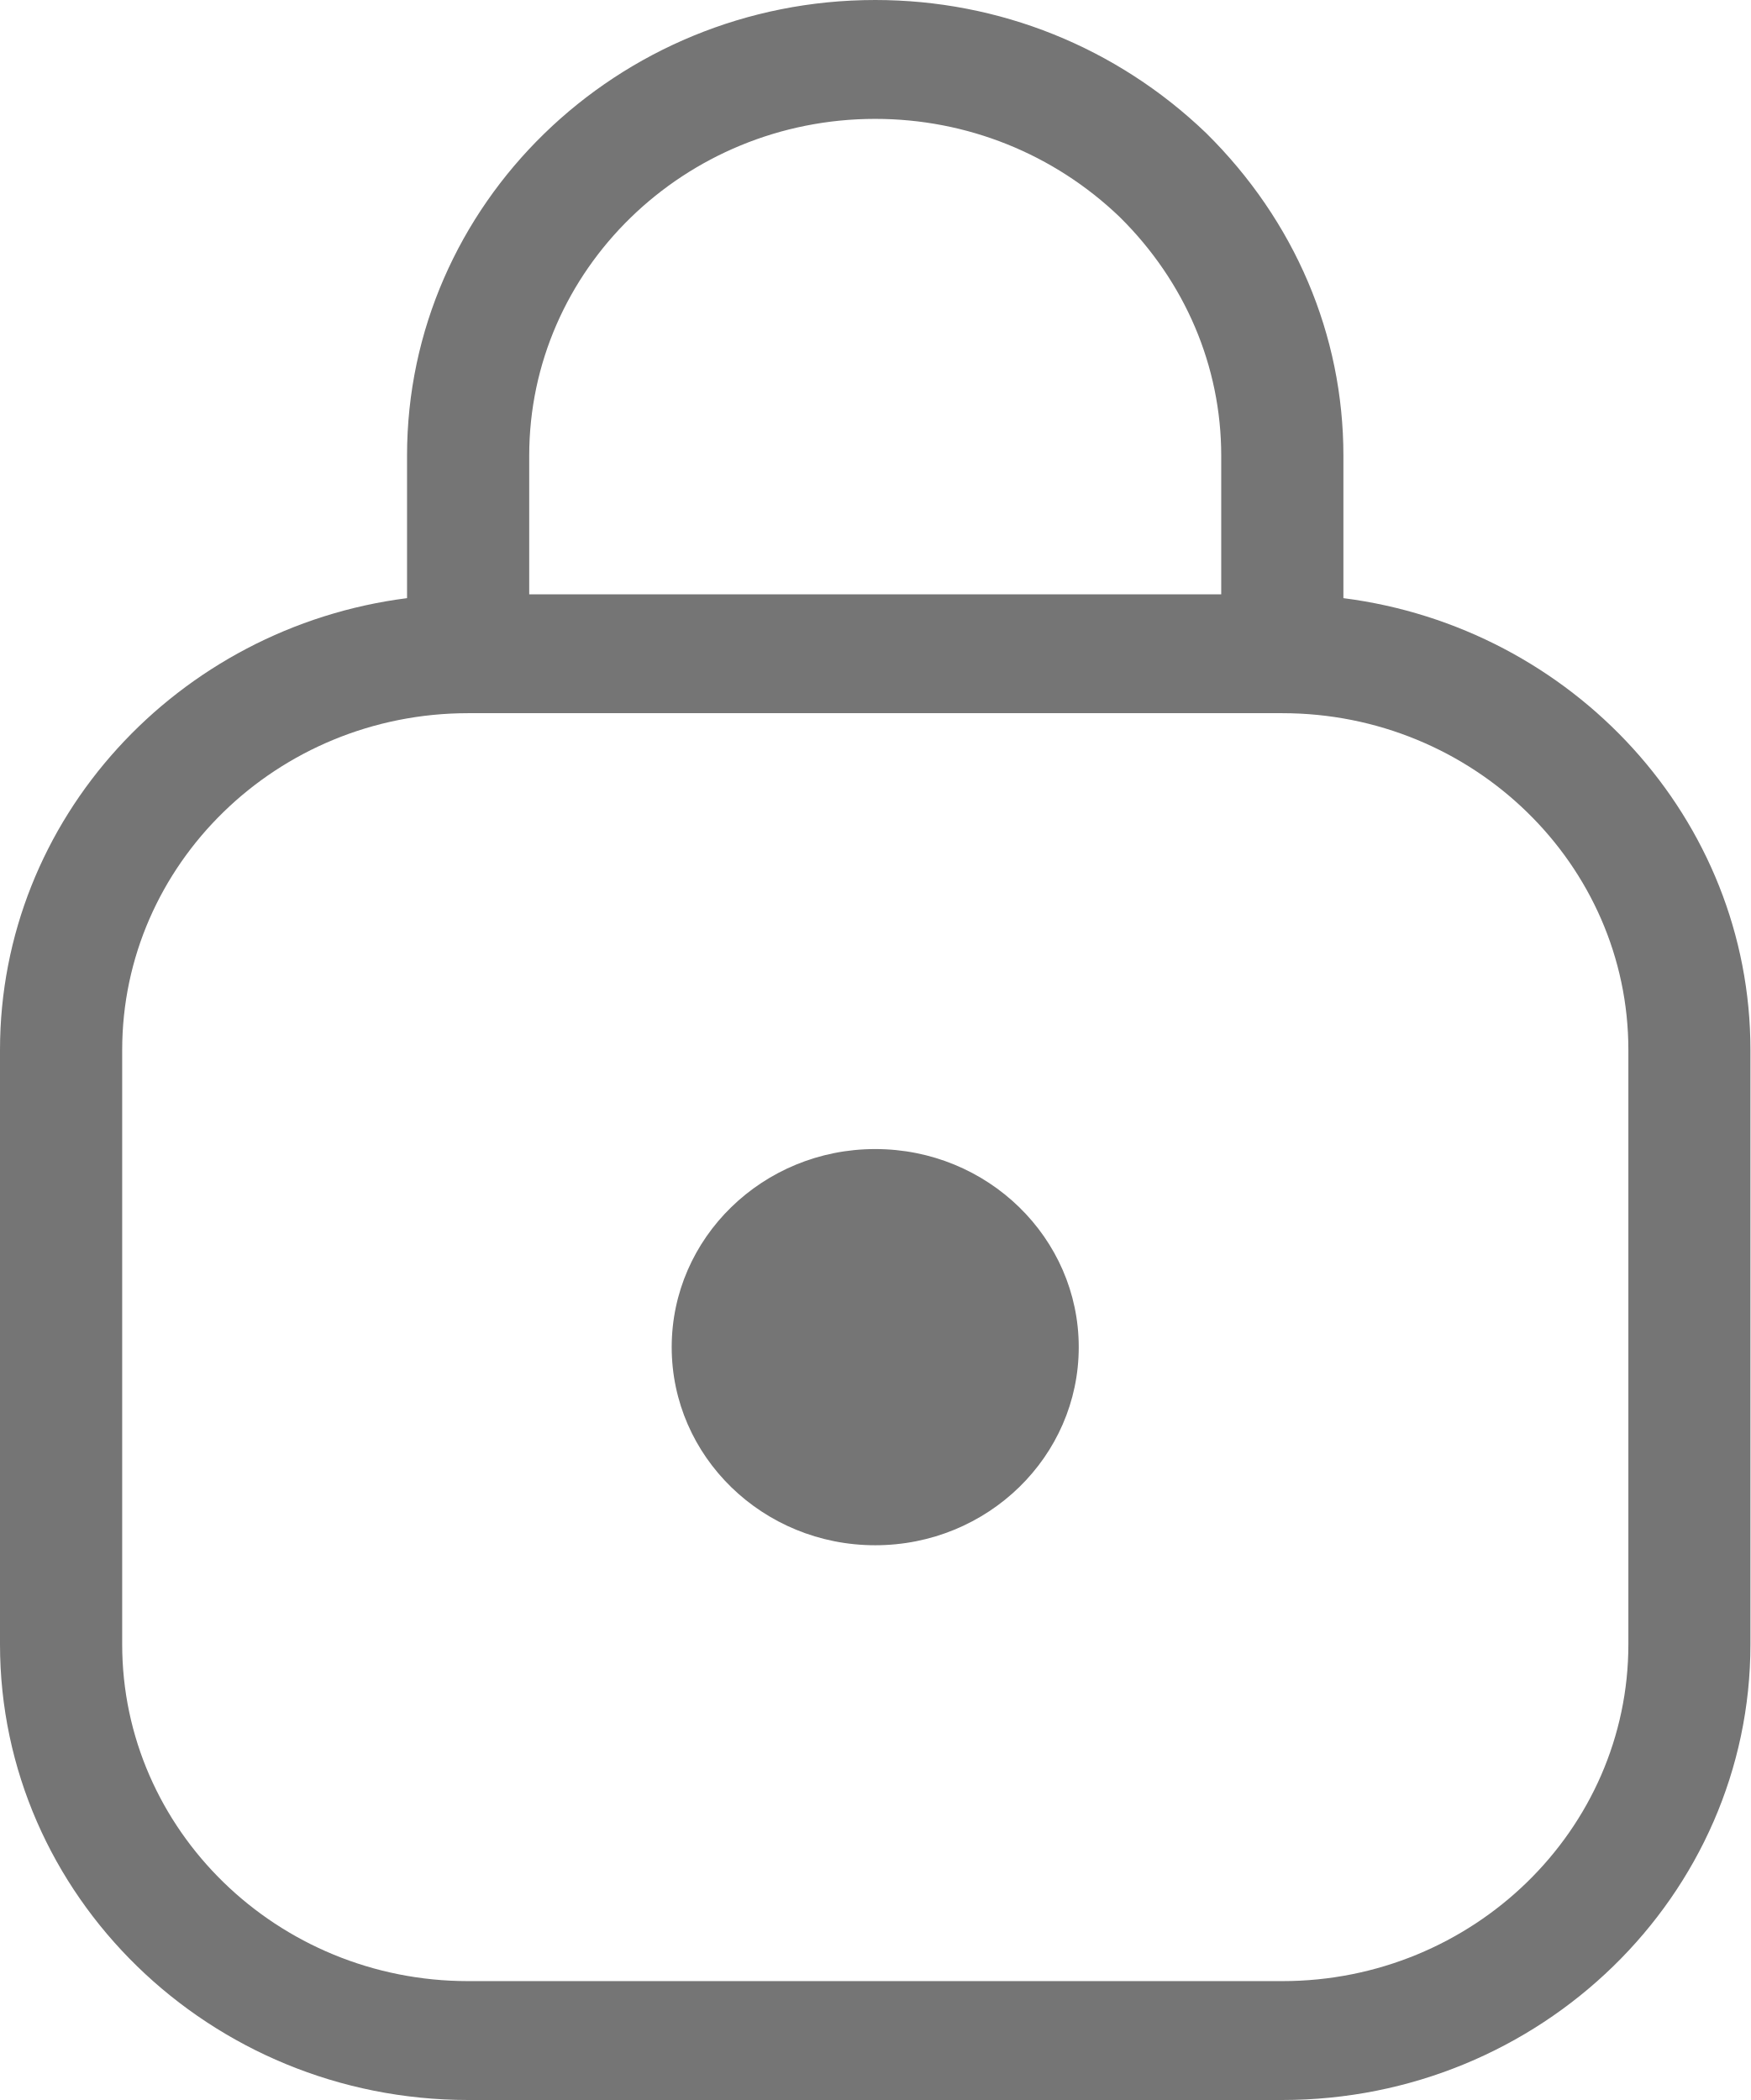
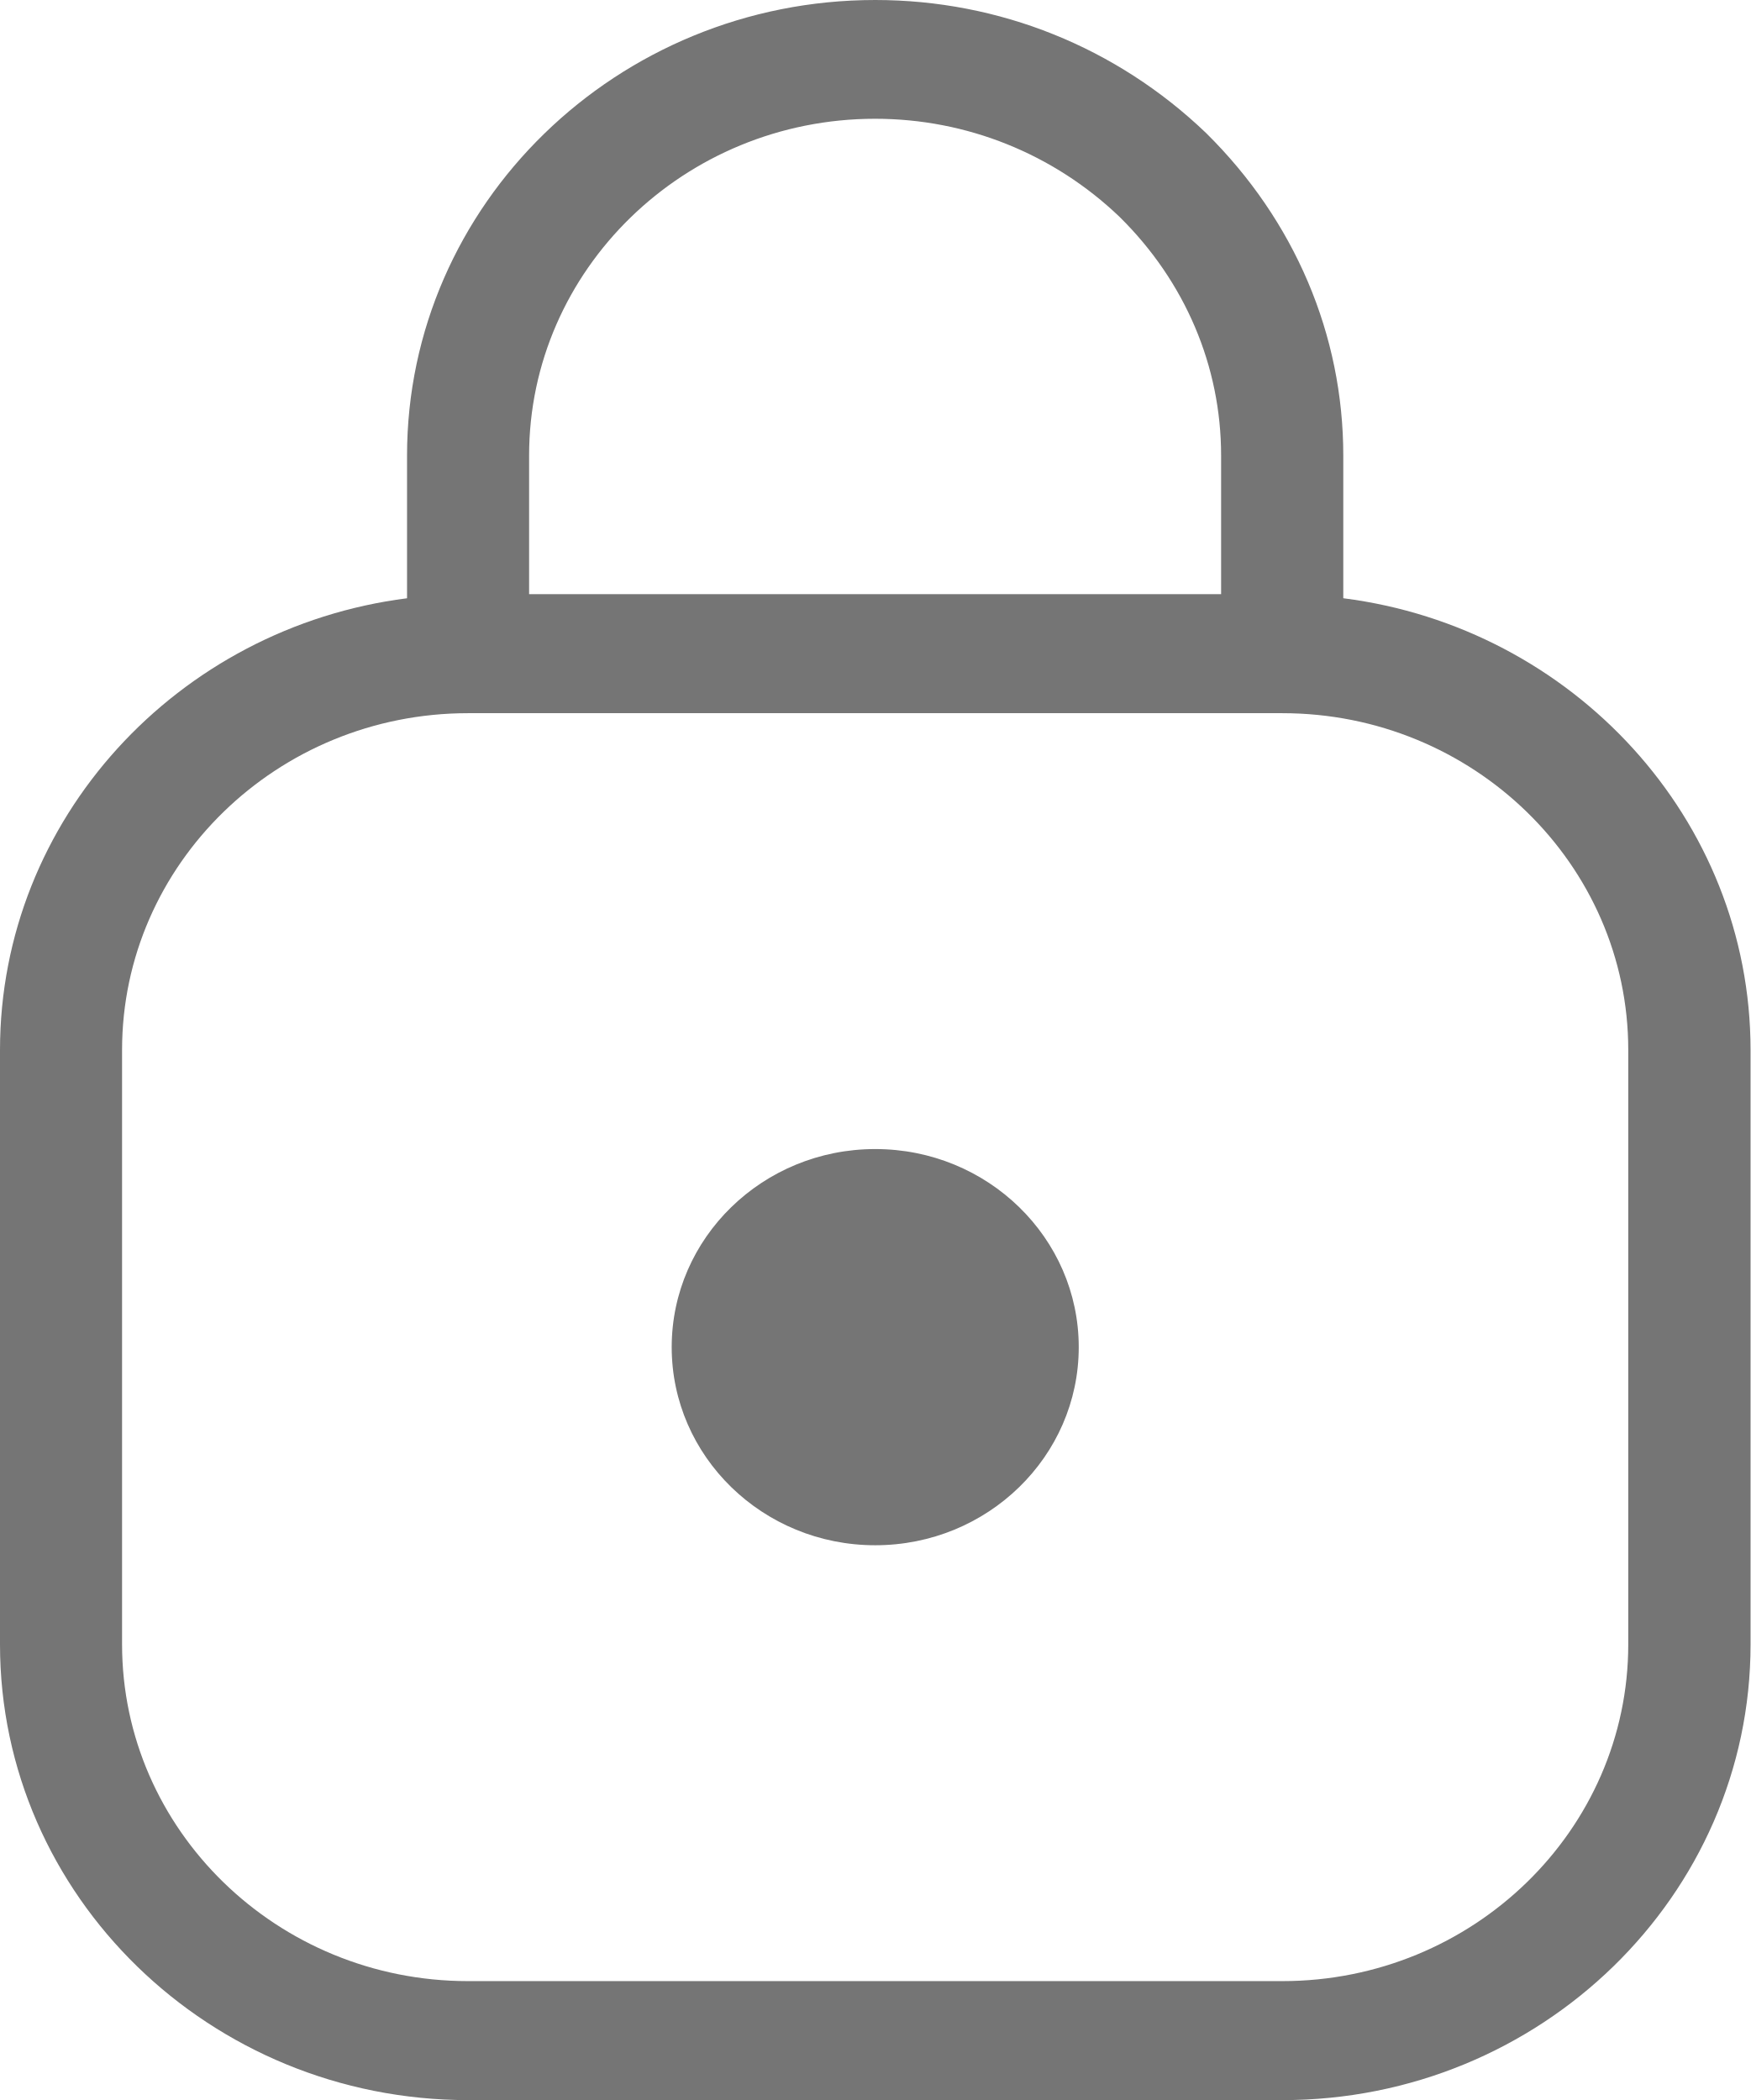
- <svg xmlns="http://www.w3.org/2000/svg" width="15" height="18" viewBox="0 0 15 18" fill="none">
-   <path fill-rule="evenodd" clip-rule="evenodd" d="M9.244 11.547C9.244 12.485 8.463 13.245 7.5 13.245C6.537 13.245 5.756 12.485 5.756 11.547C5.756 10.61 6.537 9.849 7.5 9.849C8.463 9.849 9.244 10.61 9.244 11.547ZM13.954 14.094C13.954 15.686 12.623 16.981 10.988 16.981H4.012C2.376 16.981 1.047 15.686 1.047 14.094V9C1.047 7.408 2.376 6.113 4.012 6.113H10.988C12.623 6.113 13.954 7.408 13.954 9V14.094ZM4.535 3.906C4.535 2.314 5.865 1.019 7.5 1.019C8.285 1.019 9.031 1.319 9.595 1.86C10.156 2.414 10.465 3.141 10.465 3.906V5.094H4.535V3.906ZM11.512 5.127V3.906C11.512 2.872 11.096 1.891 10.335 1.14C9.569 0.405 8.562 0 7.5 0C5.287 0 3.488 1.752 3.488 3.906V5.127C1.523 5.378 0 7.019 0 9V14.094C0 16.248 1.799 18 4.012 18H10.988C13.2 18 15 16.248 15 14.094V9C15 7.019 13.477 5.378 11.512 5.127Z" fill="#757575" />
+ <svg xmlns="http://www.w3.org/2000/svg" fill="none" height="18" viewBox="0 0 15 18" width="15">
+   <path clip-rule="evenodd" d="m9.244 11.547c0 .937-.781 1.698-1.744 1.698s-1.744-.761-1.744-1.698c0-.937.781-1.698 1.744-1.698s1.744.761 1.744 1.698zm4.709 2.547c0 1.592-1.33 2.887-2.965 2.887h-6.977c-1.635 0-2.965-1.295-2.965-2.887v-5.094c0-1.592 1.33-2.887 2.965-2.887h6.977c1.635 0 2.965 1.295 2.965 2.887zm-9.419-10.189c0-1.592 1.33-2.887 2.965-2.887.785 0 1.531.301 2.095.841.562.554.87 1.28.87 2.045v1.189h-5.93zm6.977 1.222v-1.222c0-1.034-.416-2.015-1.176-2.765-.767-.735-1.773-1.14-2.835-1.14-2.212 0-4.012 1.752-4.012 3.906v1.222c-1.966.25-3.488 1.892-3.488 3.873v5.094c0 2.154 1.799 3.906 4.012 3.906h6.977c2.212 0 4.012-1.752 4.012-3.906v-5.094c0-1.981-1.523-3.622-3.488-3.873z" fill="#757575" fill-rule="evenodd" />
</svg>
